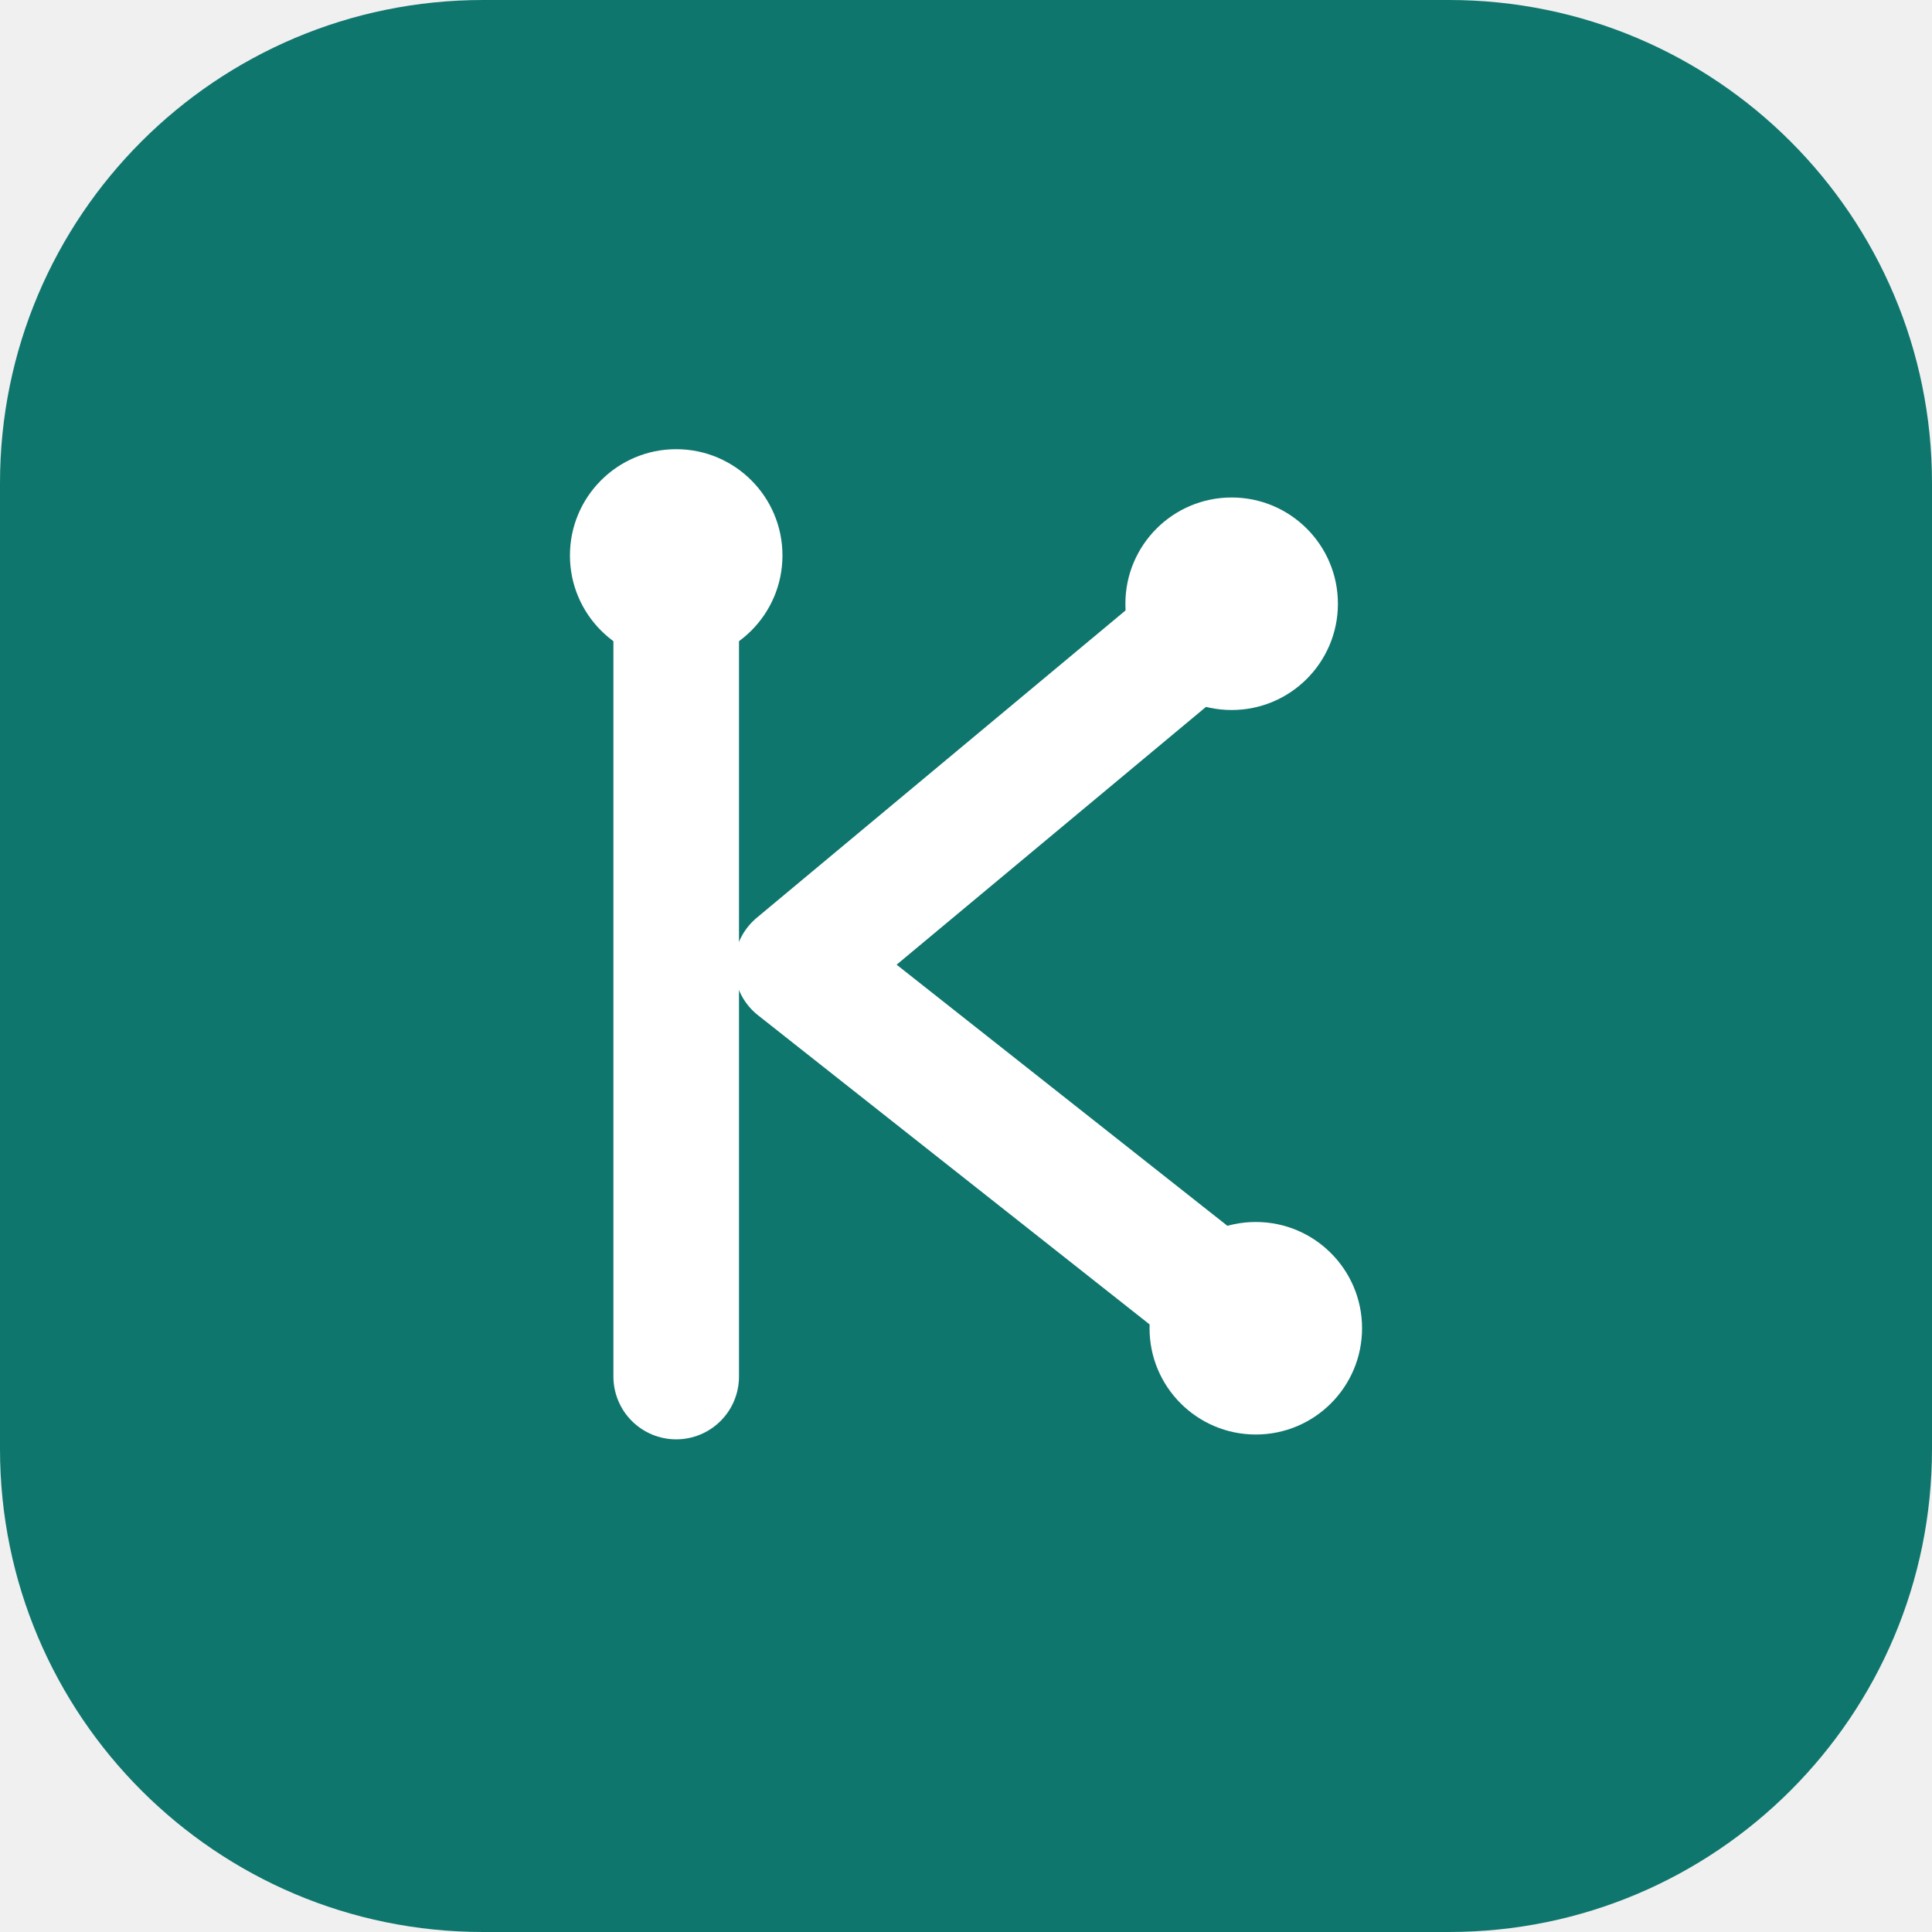
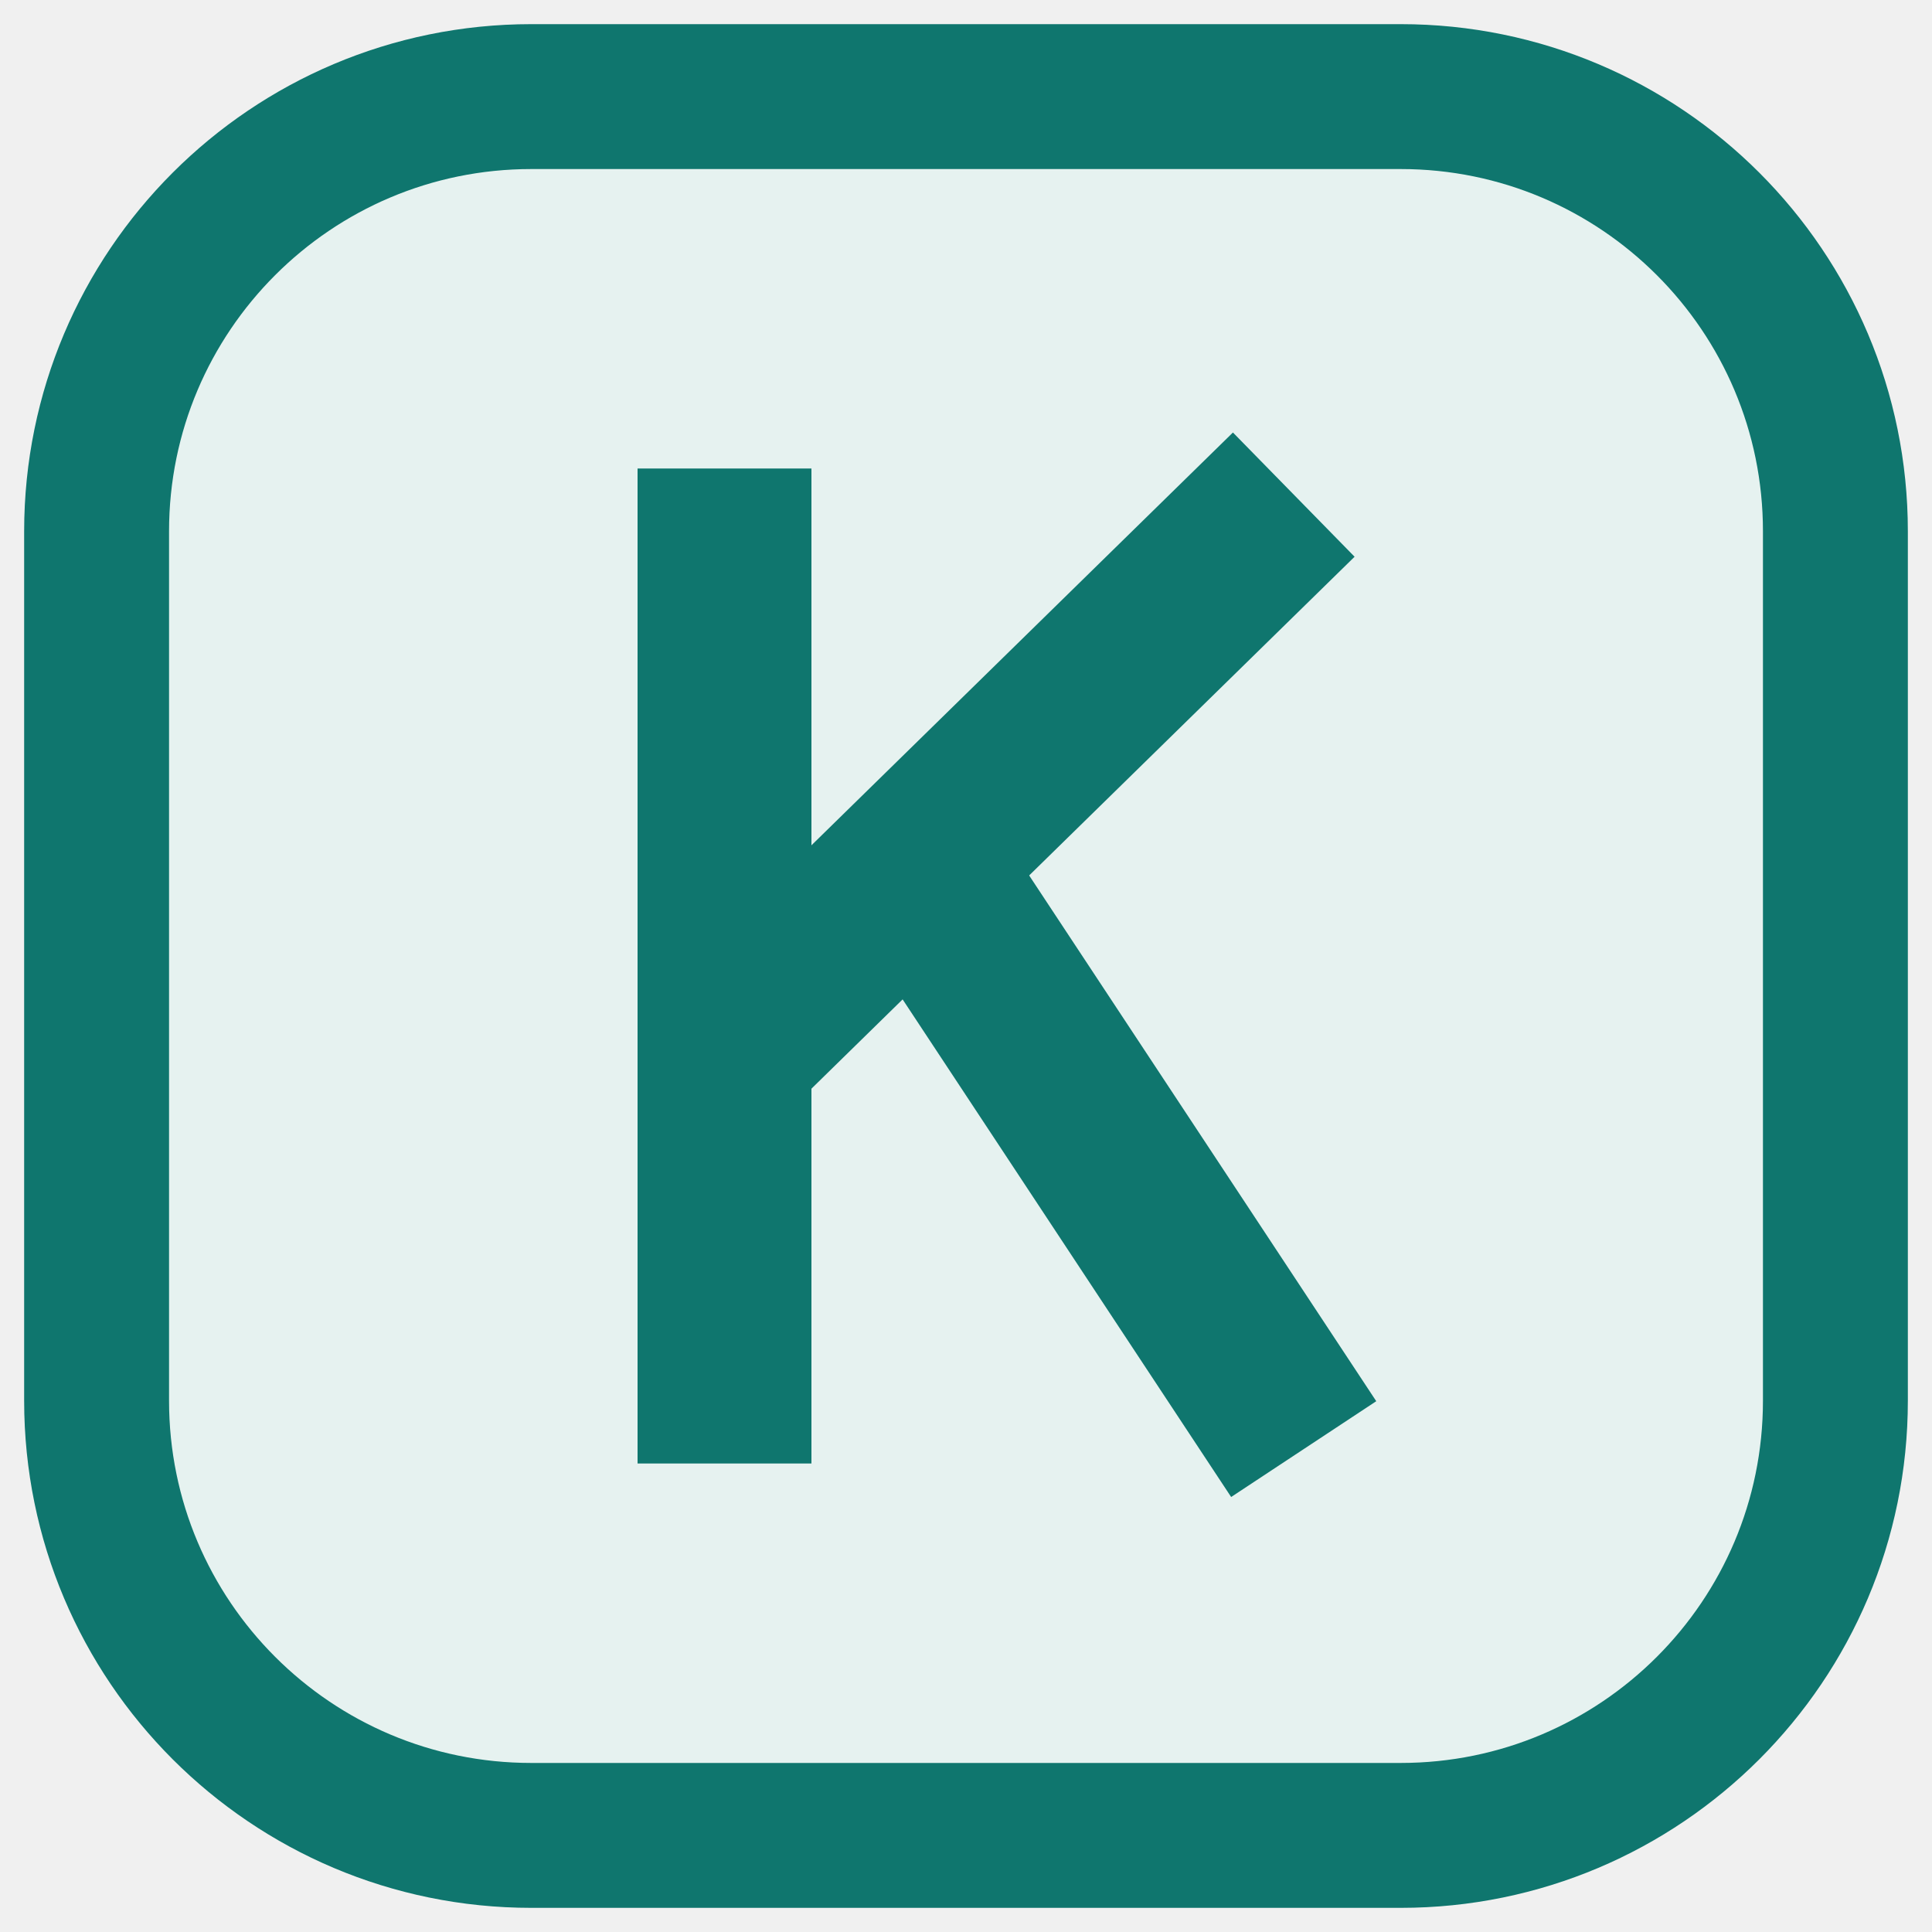
<svg xmlns="http://www.w3.org/2000/svg" viewBox="0 0 40 40">
-   <rect width="40" height="40" rx="10" fill="#0f766e" />
-   <g fill="none" stroke="#ffffff" stroke-width="2.6" stroke-linecap="round" stroke-linejoin="round">
-     <path d="M14 11.5v17" />
-     <path d="M25.5 12.5 16.5 20l9.5 7.5" />
+   <style>
+     .tile { fill: #e6f2f0; stroke: #0f766e; }
+     .k { stroke: #0f766e; }
+     @media (prefers-color-scheme: dark) {
+       .tile { fill: #0b2321; stroke: #2dd4bf; }
+       .k { stroke: #2dd4bf; }
+     }
+   </style>
+   <rect class="tile" x="2" y="2" width="36" height="36" rx="9" stroke-width="3" />
+   <g class="k" fill="none" stroke-width="3.6" stroke-linecap="square" stroke-linejoin="miter">
+     <path d="M15 11.5v17" />
+     <path d="M25.5 11.5 15.8 21" />
+     <path d="M19.2 18.2 26 28.5" />
  </g>
-   <circle cx="14" cy="11.5" r="2.2" fill="#ffffff" />
-   <circle cx="25.5" cy="12.5" r="2.2" fill="#ffffff" />
-   <circle cx="26" cy="27.5" r="2.2" fill="#ffffff" />
</svg>
